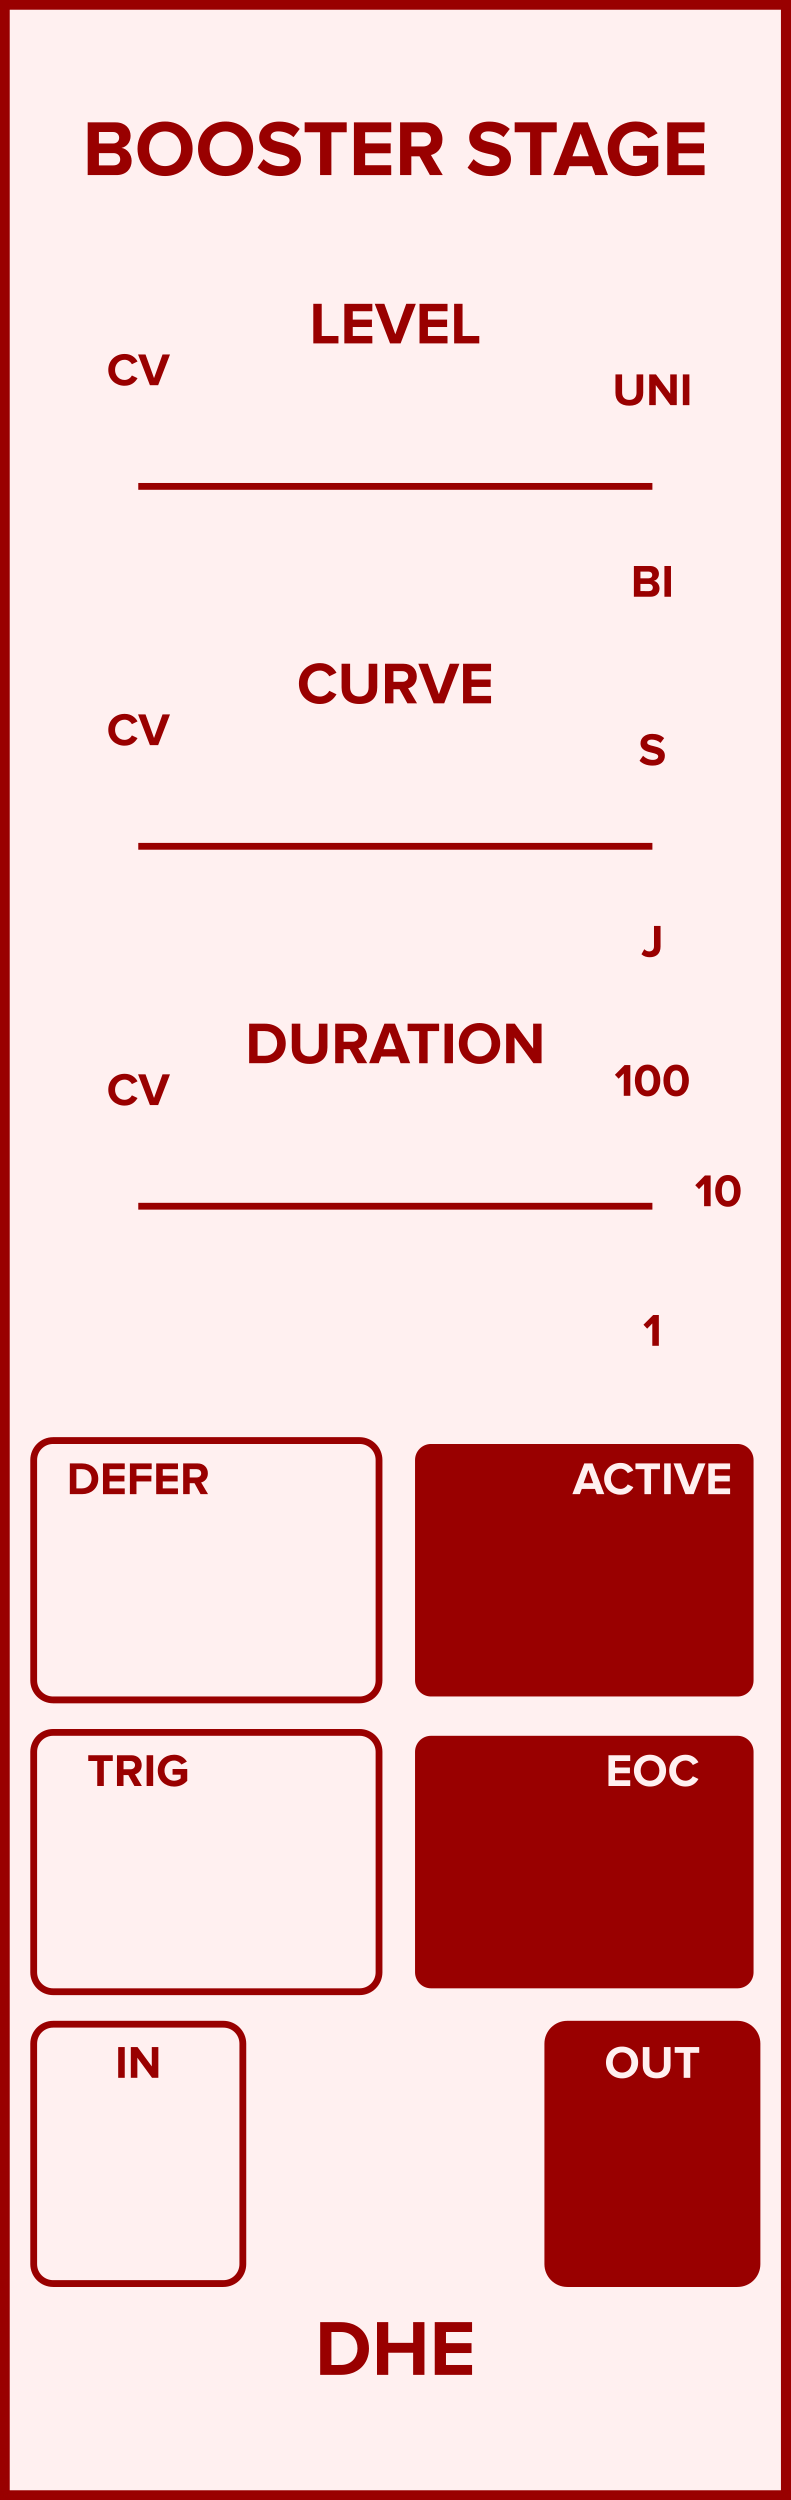
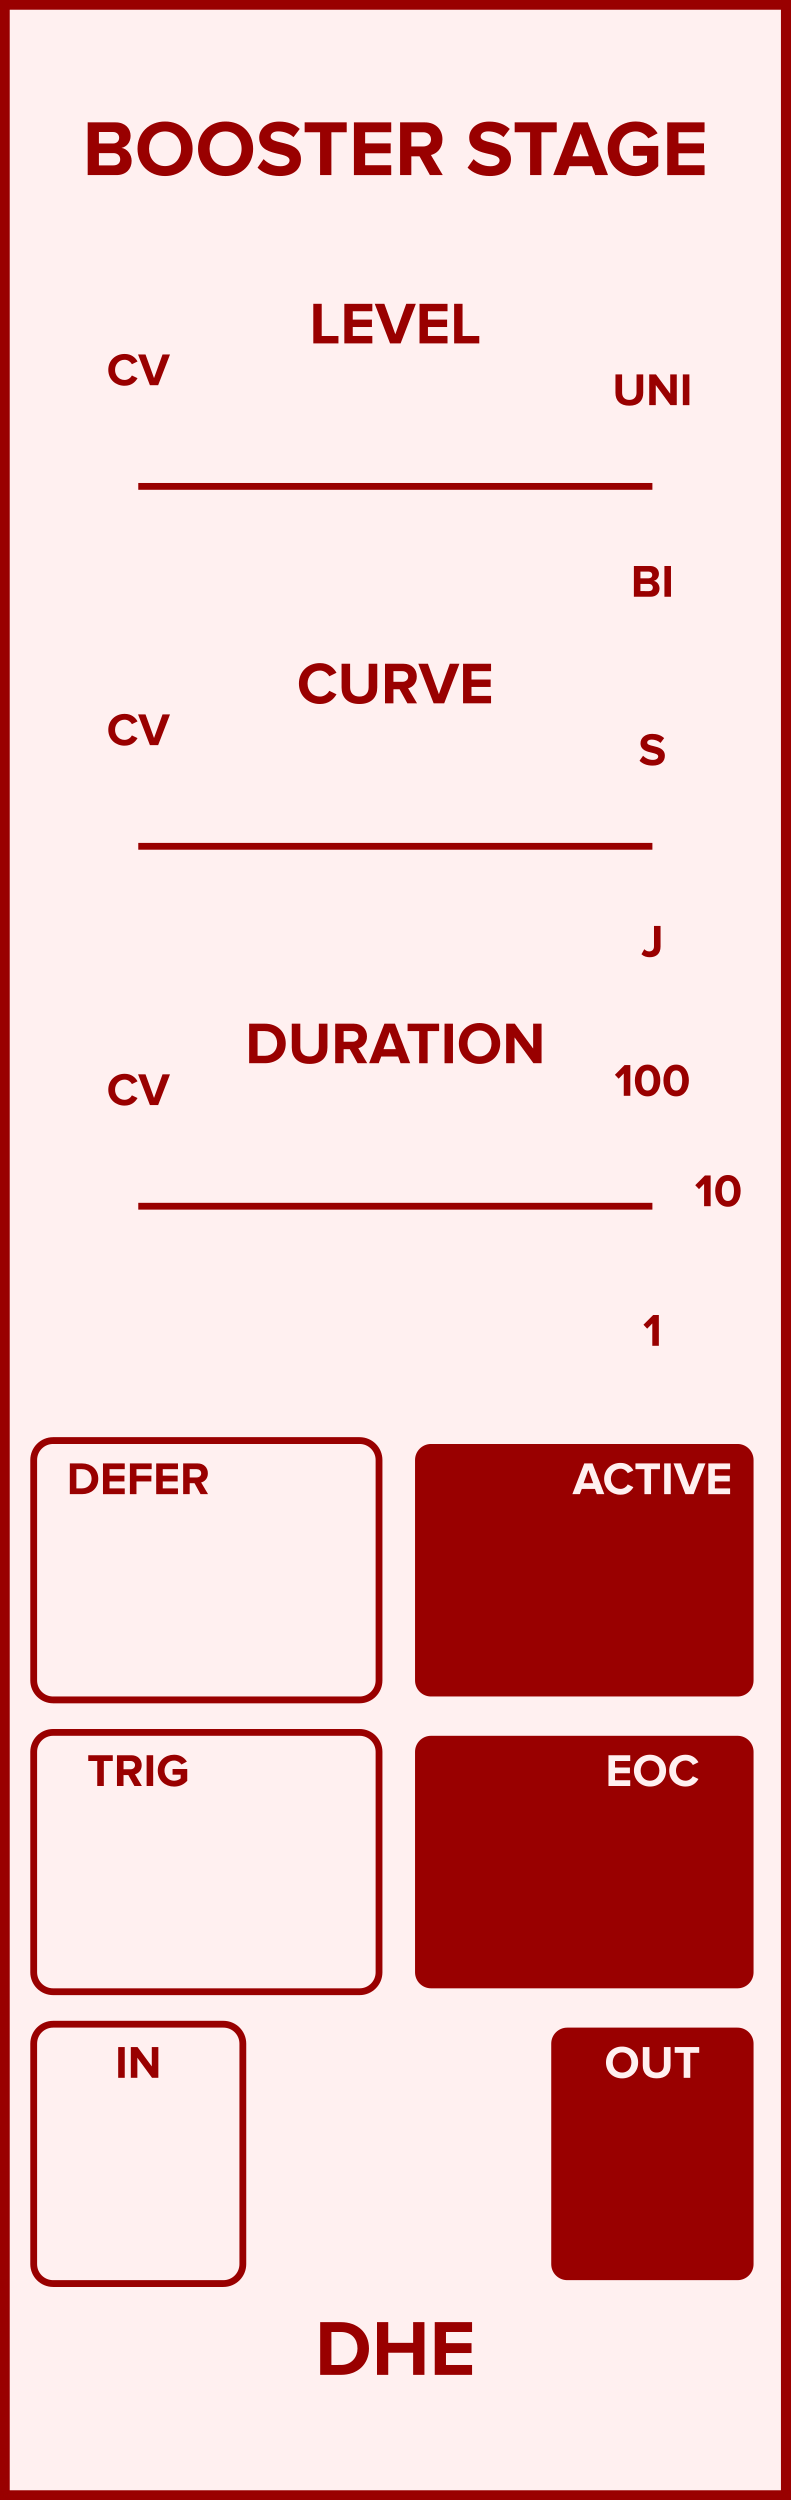
<svg xmlns="http://www.w3.org/2000/svg" id="svg66" height="379.429" width="120.0" version="1.1">
  <defs id="defs70" />
  <g id="g64" transform="scale(2.952756)">
    <path id="rect2" d="M 0,0 H 40.64 V 128.5 H 0 Z" style="fill:#fff0f0;stroke:#990000;stroke-width:1" />
    <g id="text4" style="font-weight:bold;font-size:4.064px;font-family:'Proxima Nova';text-anchor:middle;fill:#990000" aria-label="BOOSTER STAGE">
      <path id="path75" style="font-weight:bold;font-size:4.064px;font-family:'Proxima Nova';text-anchor:middle;fill:#990000" d="m 4.507,9 h 1.471 c 0.516,0 0.788,-0.325 0.788,-0.732 0,-0.341 -0.232,-0.622 -0.52,-0.666 0.256,-0.053 0.467,-0.28 0.467,-0.622 0,-0.362 -0.264,-0.691 -0.78,-0.691 h -1.426 z m 0.577,-1.626 v -0.589 h 0.723 c 0.195,0 0.317,0.126 0.317,0.297 0,0.171 -0.122,0.293 -0.317,0.293 z m 0,1.126 v -0.63 h 0.744 c 0.228,0 0.35,0.146 0.35,0.317 0,0.195 -0.13,0.313 -0.35,0.313 z" />
      <path id="path77" style="font-weight:bold;font-size:4.064px;font-family:'Proxima Nova';text-anchor:middle;fill:#990000" d="m 7.068,7.647 c 0,0.817 0.597,1.402 1.414,1.402 0.821,0 1.418,-0.585 1.418,-1.402 0,-0.817 -0.597,-1.402 -1.418,-1.402 -0.817,0 -1.414,0.585 -1.414,1.402 z m 2.239,0 c 0,0.504 -0.325,0.89 -0.825,0.89 -0.5,0 -0.821,-0.386 -0.821,-0.89 0,-0.508 0.321,-0.89 0.821,-0.89 0.5,0 0.825,0.382 0.825,0.89 z" />
      <path id="path79" style="font-weight:bold;font-size:4.064px;font-family:'Proxima Nova';text-anchor:middle;fill:#990000" d="m 10.179,7.647 c 0,0.817 0.597,1.402 1.414,1.402 0.821,0 1.418,-0.585 1.418,-1.402 0,-0.817 -0.597,-1.402 -1.418,-1.402 -0.817,0 -1.414,0.585 -1.414,1.402 z m 2.239,0 c 0,0.504 -0.325,0.89 -0.825,0.89 -0.5,0 -0.821,-0.386 -0.821,-0.89 0,-0.508 0.321,-0.89 0.821,-0.89 0.5,0 0.825,0.382 0.825,0.89 z" />
      <path id="path81" style="font-weight:bold;font-size:4.064px;font-family:'Proxima Nova';text-anchor:middle;fill:#990000" d="m 13.238,8.618 c 0.252,0.256 0.626,0.431 1.146,0.431 0.732,0 1.085,-0.374 1.085,-0.87 0,-0.614 -0.569,-0.748 -1.016,-0.853 -0.293,-0.069 -0.541,-0.126 -0.541,-0.301 0,-0.163 0.138,-0.272 0.386,-0.272 0.276,0 0.569,0.093 0.788,0.297 l 0.321,-0.423 c -0.268,-0.248 -0.626,-0.378 -1.057,-0.378 -0.638,0 -1.028,0.374 -1.028,0.825 0,0.618 0.569,0.74 1.012,0.841 0.297,0.073 0.549,0.13 0.549,0.329 0,0.154 -0.154,0.301 -0.471,0.301 -0.374,0 -0.671,-0.167 -0.862,-0.366 z" />
      <path id="path83" style="font-weight:bold;font-size:4.064px;font-family:'Proxima Nova';text-anchor:middle;fill:#990000" d="m 16.452,9 h 0.581 V 6.797 h 0.788 v -0.508 h -2.162 v 0.508 h 0.792 z" />
      <path id="path85" style="font-weight:bold;font-size:4.064px;font-family:'Proxima Nova';text-anchor:middle;fill:#990000" d="m 18.191,9 h 1.918 V 8.492 h -1.341 V 7.878 h 1.313 V 7.37 h -1.313 v -0.573 h 1.341 v -0.508 h -1.918 z" />
      <path id="path87" style="font-weight:bold;font-size:4.064px;font-family:'Proxima Nova';text-anchor:middle;fill:#990000" d="m 22.097,9 h 0.662 l -0.61,-1.032 c 0.293,-0.069 0.593,-0.325 0.593,-0.805 0,-0.504 -0.345,-0.874 -0.91,-0.874 H 20.564 V 9 H 21.142 V 8.037 h 0.423 z m 0.057,-1.837 c 0,0.228 -0.175,0.366 -0.406,0.366 H 21.142 V 6.797 h 0.606 c 0.232,0 0.406,0.138 0.406,0.366 z" />
      <path id="path89" style="font-weight:bold;font-size:4.064px;font-family:'Proxima Nova';text-anchor:middle;fill:#990000" d="m 24.033,8.618 c 0.252,0.256 0.626,0.431 1.146,0.431 0.732,0 1.085,-0.374 1.085,-0.87 0,-0.614 -0.569,-0.748 -1.016,-0.853 -0.293,-0.069 -0.541,-0.126 -0.541,-0.301 0,-0.163 0.138,-0.272 0.386,-0.272 0.276,0 0.569,0.093 0.788,0.297 l 0.321,-0.423 c -0.268,-0.248 -0.626,-0.378 -1.057,-0.378 -0.638,0 -1.028,0.374 -1.028,0.825 0,0.618 0.569,0.74 1.012,0.841 0.297,0.073 0.549,0.13 0.549,0.329 0,0.154 -0.154,0.301 -0.471,0.301 -0.374,0 -0.671,-0.167 -0.862,-0.366 z" />
      <path id="path91" style="font-weight:bold;font-size:4.064px;font-family:'Proxima Nova';text-anchor:middle;fill:#990000" d="m 27.247,9 h 0.581 V 6.797 h 0.788 v -0.508 h -2.162 v 0.508 h 0.792 z" />
      <path id="path93" style="font-weight:bold;font-size:4.064px;font-family:'Proxima Nova';text-anchor:middle;fill:#990000" d="M 30.594,9 H 31.252 L 30.208,6.289 H 29.484 L 28.436,9 h 0.658 l 0.171,-0.459 h 1.162 z M 29.846,6.866 30.268,8.033 H 29.423 Z" />
      <path id="path95" style="font-weight:bold;font-size:4.064px;font-family:'Proxima Nova';text-anchor:middle;fill:#990000" d="m 31.237,7.647 c 0,0.853 0.65,1.406 1.443,1.406 0.492,0 0.878,-0.203 1.154,-0.512 V 7.5 H 32.542 V 8.004 h 0.715 v 0.325 c -0.11,0.102 -0.337,0.207 -0.577,0.207 -0.492,0 -0.849,-0.378 -0.849,-0.89 0,-0.512 0.358,-0.89 0.849,-0.89 0.289,0 0.52,0.163 0.642,0.354 l 0.48,-0.26 c -0.203,-0.321 -0.557,-0.606 -1.122,-0.606 -0.792,0 -1.443,0.545 -1.443,1.402 z" />
      <path id="path97" style="font-weight:bold;font-size:4.064px;font-family:'Proxima Nova';text-anchor:middle;fill:#990000" d="m 34.296,9 h 1.918 V 8.492 h -1.341 V 7.878 h 1.313 V 7.37 h -1.313 v -0.573 h 1.341 v -0.508 h -1.918 z" />
    </g>
    <g id="text6" style="font-weight:bold;font-size:4.064px;font-family:'Proxima Nova';dominant-baseline:hanging;text-anchor:middle;fill:#990000" aria-label="DHE">
      <path id="path100" style="font-weight:bold;font-size:4.064px;font-family:'Proxima Nova';dominant-baseline:hanging;text-anchor:middle;fill:#990000" d="m 16.457,122.068 h 1.069 c 0.849,0 1.439,-0.536 1.439,-1.353 0,-0.817 -0.589,-1.357 -1.439,-1.357 h -1.069 z m 0.577,-0.508 v -1.695 h 0.492 c 0.557,0 0.849,0.37 0.849,0.849 0,0.459 -0.313,0.845 -0.849,0.845 z" />
      <path id="path102" style="font-weight:bold;font-size:4.064px;font-family:'Proxima Nova';dominant-baseline:hanging;text-anchor:middle;fill:#990000" d="m 21.235,122.068 h 0.581 v -2.711 h -0.581 v 1.065 h -1.28 v -1.065 h -0.577 v 2.711 h 0.577 v -1.138 h 1.28 z" />
      <path id="path104" style="font-weight:bold;font-size:4.064px;font-family:'Proxima Nova';dominant-baseline:hanging;text-anchor:middle;fill:#990000" d="m 22.346,122.068 h 1.918 v -0.508 h -1.341 v -0.614 h 1.313 v -0.508 h -1.313 v -0.573 h 1.341 v -0.508 H 22.346 Z" />
    </g>
    <path id="line8" d="M 7.107,25 H 33.533" style="stroke:#990000;stroke-width:0.35" />
    <g id="text10" style="font-weight:bold;font-size:2.371px;font-family:'Proxima Nova';text-anchor:middle;fill:#990000" aria-label="CV">
      <path id="path108" style="font-weight:bold;font-size:2.371px;font-family:'Proxima Nova';text-anchor:middle;fill:#990000" d="m 6.408,19.828 c 0.348,0 0.548,-0.192 0.661,-0.389 L 6.78,19.3 c -0.066,0.13 -0.209,0.23 -0.372,0.23 -0.287,0 -0.495,-0.22 -0.495,-0.519 0,-0.299 0.209,-0.519 0.495,-0.519 0.164,0 0.306,0.102 0.372,0.23 L 7.07,18.579 C 6.958,18.382 6.757,18.193 6.408,18.193 c -0.474,0 -0.842,0.332 -0.842,0.818 0,0.486 0.367,0.818 0.842,0.818 z" />
      <path id="path110" style="font-weight:bold;font-size:2.371px;font-family:'Proxima Nova';text-anchor:middle;fill:#990000" d="M 7.706,19.8 H 8.128 L 8.738,18.219 H 8.354 L 7.917,19.435 7.479,18.219 h -0.384 z" />
    </g>
    <g id="text12" style="font-weight:bold;font-size:3.048px;font-family:'Proxima Nova';text-anchor:middle;fill:#990000" aria-label="LEVEL">
      <path id="path113" style="font-weight:bold;font-size:3.048px;font-family:'Proxima Nova';text-anchor:middle;fill:#990000" d="m 16.104,17.65 h 1.292 v -0.381 h -0.86 v -1.652 h -0.433 z" />
      <path id="path115" style="font-weight:bold;font-size:3.048px;font-family:'Proxima Nova';text-anchor:middle;fill:#990000" d="m 17.699,17.65 h 1.439 v -0.381 h -1.006 v -0.46 h 0.985 v -0.381 h -0.985 v -0.43 h 1.006 v -0.381 h -1.439 z" />
      <path id="path117" style="font-weight:bold;font-size:3.048px;font-family:'Proxima Nova';text-anchor:middle;fill:#990000" d="m 20.049,17.65 h 0.543 l 0.783,-2.033 h -0.494 l -0.561,1.564 -0.564,-1.564 h -0.494 z" />
      <path id="path119" style="font-weight:bold;font-size:3.048px;font-family:'Proxima Nova';text-anchor:middle;fill:#990000" d="m 21.563,17.65 h 1.439 v -0.381 h -1.006 v -0.46 h 0.985 v -0.381 h -0.985 v -0.43 h 1.006 v -0.381 h -1.439 z" />
      <path id="path121" style="font-weight:bold;font-size:3.048px;font-family:'Proxima Nova';text-anchor:middle;fill:#990000" d="m 23.343,17.65 h 1.292 v -0.381 h -0.86 v -1.652 h -0.433 z" />
    </g>
    <g id="text14" style="font-weight:bold;font-size:2.371px;font-family:'Proxima Nova';text-anchor:middle;fill:#990000" aria-label="UNI">
      <path id="path124" style="font-weight:bold;font-size:2.371px;font-family:'Proxima Nova';text-anchor:middle;fill:#990000" d="m 31.634,20.194 c 0,0.389 0.232,0.659 0.714,0.659 0.481,0 0.714,-0.268 0.714,-0.661 v -0.948 h -0.344 v 0.939 c 0,0.22 -0.126,0.372 -0.37,0.372 -0.244,0 -0.372,-0.152 -0.372,-0.372 v -0.939 h -0.341 z" />
      <path id="path126" style="font-weight:bold;font-size:2.371px;font-family:'Proxima Nova';text-anchor:middle;fill:#990000" d="M 34.461,20.825 H 34.786 v -1.581 h -0.337 v 0.993 L 33.716,19.244 h -0.346 v 1.581 h 0.337 v -1.031 z" />
      <path id="path128" style="font-weight:bold;font-size:2.371px;font-family:'Proxima Nova';text-anchor:middle;fill:#990000" d="m 35.097,20.825 h 0.337 V 19.244 H 35.097 Z" />
    </g>
    <g id="text16" style="font-weight:bold;font-size:2.371px;font-family:'Proxima Nova';dominant-baseline:hanging;text-anchor:middle;fill:#990000" aria-label="BI">
      <path id="path131" style="font-weight:bold;font-size:2.371px;font-family:'Proxima Nova';dominant-baseline:hanging;text-anchor:middle;fill:#990000" d="m 32.581,30.673 h 0.858 c 0.301,0 0.46,-0.19 0.46,-0.427 0,-0.199 -0.135,-0.363 -0.303,-0.389 0.149,-0.031 0.273,-0.164 0.273,-0.363 0,-0.211 -0.154,-0.403 -0.455,-0.403 h -0.832 z m 0.337,-0.948 v -0.344 h 0.422 c 0.114,0 0.185,0.073 0.185,0.173 0,0.1 -0.071,0.171 -0.185,0.171 z m 0,0.657 v -0.367 h 0.434 c 0.133,0 0.204,0.085 0.204,0.185 0,0.114 -0.076,0.183 -0.204,0.183 z" />
      <path id="path133" style="font-weight:bold;font-size:2.371px;font-family:'Proxima Nova';dominant-baseline:hanging;text-anchor:middle;fill:#990000" d="m 34.151,30.673 h 0.337 v -1.581 h -0.337 z" />
    </g>
    <path id="line18" d="M 7.107,43.5 H 33.533" style="stroke:#990000;stroke-width:0.35" />
    <g id="text20" style="font-weight:bold;font-size:2.371px;font-family:'Proxima Nova';text-anchor:middle;fill:#990000" aria-label="CV">
      <path id="path137" style="font-weight:bold;font-size:2.371px;font-family:'Proxima Nova';text-anchor:middle;fill:#990000" d="m 6.408,38.328 c 0.348,0 0.548,-0.192 0.661,-0.389 L 6.78,37.8 c -0.066,0.13 -0.209,0.23 -0.372,0.23 -0.287,0 -0.495,-0.22 -0.495,-0.519 0,-0.299 0.209,-0.519 0.495,-0.519 0.164,0 0.306,0.102 0.372,0.23 L 7.07,37.079 C 6.958,36.882 6.757,36.693 6.408,36.693 c -0.474,0 -0.842,0.332 -0.842,0.818 0,0.486 0.367,0.818 0.842,0.818 z" />
      <path id="path139" style="font-weight:bold;font-size:2.371px;font-family:'Proxima Nova';text-anchor:middle;fill:#990000" d="M 7.706,38.3 H 8.128 L 8.738,36.719 H 8.354 L 7.917,37.935 7.479,36.719 h -0.384 z" />
    </g>
    <g id="text22" style="font-weight:bold;font-size:3.048px;font-family:'Proxima Nova';text-anchor:middle;fill:#990000" aria-label="CURVE">
      <path id="path142" style="font-weight:bold;font-size:3.048px;font-family:'Proxima Nova';text-anchor:middle;fill:#990000" d="m 16.446,36.187 c 0.448,0 0.704,-0.247 0.85,-0.5 l -0.372,-0.18 c -0.085,0.168 -0.268,0.296 -0.479,0.296 -0.369,0 -0.637,-0.283 -0.637,-0.668 0,-0.384 0.268,-0.668 0.637,-0.668 0.21,0 0.393,0.131 0.479,0.296 l 0.372,-0.183 c -0.143,-0.253 -0.402,-0.497 -0.85,-0.497 -0.61,0 -1.082,0.427 -1.082,1.052 0,0.625 0.472,1.052 1.082,1.052 z" />
      <path id="path144" style="font-weight:bold;font-size:3.048px;font-family:'Proxima Nova';text-anchor:middle;fill:#990000" d="m 17.557,35.339 c 0,0.5 0.299,0.847 0.917,0.847 0.619,0 0.917,-0.344 0.917,-0.85 v -1.219 h -0.442 v 1.207 c 0,0.283 -0.162,0.479 -0.475,0.479 -0.314,0 -0.479,-0.195 -0.479,-0.479 v -1.207 h -0.439 z" />
      <path id="path146" style="font-weight:bold;font-size:3.048px;font-family:'Proxima Nova';text-anchor:middle;fill:#990000" d="m 20.938,36.15 h 0.497 l -0.457,-0.774 c 0.219,-0.052 0.445,-0.244 0.445,-0.604 0,-0.378 -0.259,-0.655 -0.683,-0.655 h -0.951 v 2.033 h 0.433 v -0.722 h 0.317 z m 0.043,-1.378 c 0,0.171 -0.131,0.274 -0.305,0.274 h -0.454 v -0.549 h 0.454 c 0.174,0 0.305,0.104 0.305,0.274 z" />
      <path id="path148" style="font-weight:bold;font-size:3.048px;font-family:'Proxima Nova';text-anchor:middle;fill:#990000" d="m 22.288,36.15 h 0.543 l 0.783,-2.033 h -0.494 l -0.561,1.564 -0.564,-1.564 h -0.494 z" />
      <path id="path150" style="font-weight:bold;font-size:3.048px;font-family:'Proxima Nova';text-anchor:middle;fill:#990000" d="m 23.801,36.15 h 1.439 v -0.381 h -1.006 v -0.46 h 0.985 v -0.381 h -0.985 v -0.43 h 1.006 v -0.381 H 23.801 Z" />
    </g>
    <g id="text24" style="font-weight:bold;font-size:2.371px;font-family:'Proxima Nova';text-anchor:middle;fill:#990000" aria-label="S">
      <path id="path153" style="font-weight:bold;font-size:2.371px;font-family:'Proxima Nova';text-anchor:middle;fill:#990000" d="m 32.872,39.102 c 0.147,0.149 0.365,0.251 0.669,0.251 0.427,0 0.633,-0.218 0.633,-0.507 0,-0.358 -0.332,-0.436 -0.593,-0.498 -0.171,-0.04 -0.315,-0.073 -0.315,-0.175 0,-0.095 0.081,-0.159 0.225,-0.159 0.161,0 0.332,0.055 0.46,0.173 l 0.187,-0.247 c -0.156,-0.145 -0.365,-0.22 -0.616,-0.22 -0.372,0 -0.6,0.218 -0.6,0.481 0,0.36 0.332,0.431 0.59,0.491 0.173,0.043 0.32,0.076 0.32,0.192 0,0.09 -0.09,0.175 -0.275,0.175 -0.218,0 -0.391,-0.097 -0.503,-0.213 z" />
    </g>
    <g id="text26" style="font-weight:bold;font-size:2.371px;font-family:'Proxima Nova';dominant-baseline:hanging;text-anchor:middle;fill:#990000" aria-label="J">
      <path id="path156" style="font-weight:bold;font-size:2.371px;font-family:'Proxima Nova';dominant-baseline:hanging;text-anchor:middle;fill:#990000" d="m 32.971,49.048 c 0.114,0.111 0.266,0.154 0.424,0.154 0.325,0 0.557,-0.173 0.557,-0.548 v -1.062 h -0.337 v 1.057 c 0,0.154 -0.097,0.254 -0.247,0.254 -0.109,0 -0.19,-0.055 -0.251,-0.114 z" />
    </g>
    <path id="line28" d="M 7.107,62 H 33.533" style="stroke:#990000;stroke-width:0.35" />
    <g id="text30" style="font-weight:bold;font-size:2.371px;font-family:'Proxima Nova';text-anchor:middle;fill:#990000" aria-label="CV">
      <path id="path160" style="font-weight:bold;font-size:2.371px;font-family:'Proxima Nova';text-anchor:middle;fill:#990000" d="m 6.408,56.828 c 0.348,0 0.548,-0.192 0.661,-0.389 L 6.78,56.3 c -0.066,0.13 -0.209,0.23 -0.372,0.23 -0.287,0 -0.495,-0.22 -0.495,-0.519 0,-0.299 0.209,-0.519 0.495,-0.519 0.164,0 0.306,0.102 0.372,0.23 L 7.07,55.579 C 6.958,55.382 6.757,55.193 6.408,55.193 c -0.474,0 -0.842,0.332 -0.842,0.818 0,0.486 0.367,0.818 0.842,0.818 z" />
      <path id="path162" style="font-weight:bold;font-size:2.371px;font-family:'Proxima Nova';text-anchor:middle;fill:#990000" d="M 7.706,56.8 H 8.128 L 8.738,55.219 H 8.354 L 7.917,56.435 7.479,55.219 h -0.384 z" />
    </g>
    <g id="text32" style="font-weight:bold;font-size:3.048px;font-family:'Proxima Nova';text-anchor:middle;fill:#990000" aria-label="DURATION">
      <path id="path165" style="font-weight:bold;font-size:3.048px;font-family:'Proxima Nova';text-anchor:middle;fill:#990000" d="m 12.806,54.65 h 0.802 c 0.637,0 1.079,-0.402 1.079,-1.015 0,-0.613 -0.442,-1.018 -1.079,-1.018 h -0.802 z m 0.433,-0.381 v -1.271 h 0.369 c 0.418,0 0.637,0.277 0.637,0.637 0,0.344 -0.235,0.634 -0.637,0.634 z" />
      <path id="path167" style="font-weight:bold;font-size:3.048px;font-family:'Proxima Nova';text-anchor:middle;fill:#990000" d="m 14.997,53.839 c 0,0.5 0.299,0.847 0.917,0.847 0.619,0 0.917,-0.344 0.917,-0.85 v -1.219 h -0.442 v 1.207 c 0,0.283 -0.162,0.479 -0.475,0.479 -0.314,0 -0.479,-0.195 -0.479,-0.479 v -1.207 h -0.439 z" />
      <path id="path169" style="font-weight:bold;font-size:3.048px;font-family:'Proxima Nova';text-anchor:middle;fill:#990000" d="M 18.378,54.65 H 18.875 L 18.418,53.876 c 0.219,-0.052 0.445,-0.244 0.445,-0.604 0,-0.378 -0.259,-0.655 -0.683,-0.655 h -0.951 v 2.033 h 0.433 v -0.722 h 0.317 z m 0.043,-1.378 c 0,0.171 -0.131,0.274 -0.305,0.274 h -0.454 v -0.549 h 0.454 c 0.174,0 0.305,0.104 0.305,0.274 z" />
      <path id="path171" style="font-weight:bold;font-size:3.048px;font-family:'Proxima Nova';text-anchor:middle;fill:#990000" d="m 20.59,54.65 h 0.494 l -0.783,-2.033 h -0.543 l -0.786,2.033 h 0.494 l 0.128,-0.344 h 0.872 z m -0.561,-1.6 0.317,0.875 h -0.634 z" />
      <path id="path173" style="font-weight:bold;font-size:3.048px;font-family:'Proxima Nova';text-anchor:middle;fill:#990000" d="m 21.544,54.65 h 0.436 v -1.652 h 0.591 v -0.381 H 20.95 v 0.381 h 0.594 z" />
      <path id="path175" style="font-weight:bold;font-size:3.048px;font-family:'Proxima Nova';text-anchor:middle;fill:#990000" d="m 22.849,54.65 h 0.433 v -2.033 h -0.433 z" />
      <path id="path177" style="font-weight:bold;font-size:3.048px;font-family:'Proxima Nova';text-anchor:middle;fill:#990000" d="m 23.585,53.635 c 0,0.613 0.448,1.052 1.061,1.052 0.616,0 1.064,-0.439 1.064,-1.052 0,-0.613 -0.448,-1.052 -1.064,-1.052 -0.613,0 -1.061,0.439 -1.061,1.052 z m 1.679,0 c 0,0.378 -0.244,0.668 -0.619,0.668 -0.375,0 -0.616,-0.29 -0.616,-0.668 0,-0.381 0.241,-0.668 0.616,-0.668 0.375,0 0.619,0.287 0.619,0.668 z" />
      <path id="path179" style="font-weight:bold;font-size:3.048px;font-family:'Proxima Nova';text-anchor:middle;fill:#990000" d="m 27.418,54.65 h 0.418 v -2.033 h -0.433 v 1.277 L 26.461,52.617 h -0.445 v 2.033 h 0.433 v -1.326 z" />
    </g>
    <g id="text34" style="font-weight:bold;font-size:2.371px;font-family:'Proxima Nova';text-anchor:middle;fill:#990000" aria-label="100">
      <path id="path182" style="font-weight:bold;font-size:2.371px;font-family:'Proxima Nova';text-anchor:middle;fill:#990000" d="m 32.061,56.325 h 0.337 v -1.581 h -0.294 l -0.498,0.5 0.192,0.202 0.263,-0.268 z" />
      <path id="path184" style="font-weight:bold;font-size:2.371px;font-family:'Proxima Nova';text-anchor:middle;fill:#990000" d="m 32.632,55.536 c 0,0.408 0.202,0.818 0.654,0.818 0.45,0 0.654,-0.41 0.654,-0.818 0,-0.408 -0.204,-0.816 -0.654,-0.816 -0.453,0 -0.654,0.408 -0.654,0.816 z m 0.965,0 c 0,0.292 -0.085,0.519 -0.311,0.519 -0.228,0 -0.313,-0.228 -0.313,-0.519 0,-0.292 0.085,-0.517 0.313,-0.517 0.225,0 0.311,0.225 0.311,0.517 z" />
      <path id="path186" style="font-weight:bold;font-size:2.371px;font-family:'Proxima Nova';text-anchor:middle;fill:#990000" d="m 34.1,55.536 c 0,0.408 0.202,0.818 0.654,0.818 0.45,0 0.654,-0.41 0.654,-0.818 0,-0.408 -0.204,-0.816 -0.654,-0.816 -0.453,0 -0.654,0.408 -0.654,0.816 z m 0.965,0 c 0,0.292 -0.085,0.519 -0.311,0.519 -0.228,0 -0.313,-0.228 -0.313,-0.519 0,-0.292 0.085,-0.517 0.313,-0.517 0.225,0 0.311,0.225 0.311,0.517 z" />
    </g>
    <g id="text36" style="font-weight:bold;font-size:2.371px;font-family:'Proxima Nova';dominant-baseline:hanging;text-anchor:middle;fill:#990000" aria-label="1">
      <path id="path189" style="font-weight:bold;font-size:2.371px;font-family:'Proxima Nova';dominant-baseline:hanging;text-anchor:middle;fill:#990000" d="m 33.528,69.173 h 0.337 V 67.592 h -0.294 l -0.498,0.5 0.192,0.202 0.263,-0.268 z" />
    </g>
    <g id="text38" style="font-weight:bold;font-size:2.371px;font-family:'Proxima Nova';fill:#990000" aria-label="10">
      <path id="path192" style="font-weight:bold;font-size:2.371px;font-family:'Proxima Nova';fill:#990000" d="m 36.19,62 h 0.337 v -1.581 h -0.294 l -0.498,0.5 0.192,0.202 0.263,-0.268 z" />
      <path id="path194" style="font-weight:bold;font-size:2.371px;font-family:'Proxima Nova';fill:#990000" d="m 36.761,61.211 c 0,0.408 0.202,0.818 0.654,0.818 0.45,0 0.654,-0.41 0.654,-0.818 0,-0.408 -0.204,-0.816 -0.654,-0.816 -0.453,0 -0.654,0.408 -0.654,0.816 z m 0.965,0 c 0,0.292 -0.085,0.519 -0.311,0.519 -0.228,0 -0.313,-0.228 -0.313,-0.519 0,-0.292 0.085,-0.517 0.313,-0.517 0.225,0 0.311,0.225 0.311,0.517 z" />
    </g>
    <path id="rect40" d="M 2.732,74.045 H 18.482 c 0.554,0 1,0.446 1,1 V 86.375 c 0,0.554 -0.446,1 -1,1 H 2.732 c -0.554,0 -1,-0.446 -1,-1 V 75.045 c 0,-0.554 0.446,-1 1,-1 z" style="fill:#fff0f0;stroke:#990000;stroke-width:0.35" />
    <g id="text42" style="font-weight:bold;font-size:2.371px;font-family:'Proxima Nova';text-anchor:middle;fill:#990000" aria-label="DEFER">
      <path id="path198" style="font-weight:bold;font-size:2.371px;font-family:'Proxima Nova';text-anchor:middle;fill:#990000" d="m 3.589,76.8 h 0.623 c 0.495,0 0.839,-0.313 0.839,-0.789 0,-0.477 -0.344,-0.792 -0.839,-0.792 H 3.589 Z M 3.926,76.504 v -0.989 h 0.287 c 0.325,0 0.495,0.216 0.495,0.495 0,0.268 -0.183,0.493 -0.495,0.493 z" />
      <path id="path200" style="font-weight:bold;font-size:2.371px;font-family:'Proxima Nova';text-anchor:middle;fill:#990000" d="M 5.293,76.8 H 6.412 V 76.504 h -0.782 V 76.146 H 6.395 V 75.849 H 5.63 v -0.334 h 0.782 V 75.219 H 5.293 Z" />
      <path id="path202" style="font-weight:bold;font-size:2.371px;font-family:'Proxima Nova';text-anchor:middle;fill:#990000" d="M 6.677,76.8 H 7.014 V 76.146 H 7.78 V 75.849 H 7.014 v -0.334 h 0.782 V 75.219 H 6.677 Z" />
      <path id="path204" style="font-weight:bold;font-size:2.371px;font-family:'Proxima Nova';text-anchor:middle;fill:#990000" d="M 8.029,76.8 H 9.148 V 76.504 h -0.782 V 76.146 H 9.132 V 75.849 H 8.366 v -0.334 h 0.782 V 75.219 H 8.029 Z" />
      <path id="path206" style="font-weight:bold;font-size:2.371px;font-family:'Proxima Nova';text-anchor:middle;fill:#990000" d="m 10.308,76.8 h 0.386 l -0.356,-0.602 c 0.171,-0.04 0.346,-0.19 0.346,-0.469 0,-0.294 -0.202,-0.51 -0.531,-0.51 H 9.414 v 1.581 h 0.337 v -0.562 h 0.247 z m 0.033,-1.072 c 0,0.133 -0.102,0.213 -0.237,0.213 H 9.75 v -0.427 h 0.353 c 0.135,0 0.237,0.081 0.237,0.213 z" />
    </g>
    <path id="rect44" d="m 22.158,74.045 h 15.75 c 0.554,0 1,0.446 1,1 V 86.375 c 0,0.554 -0.446,1 -1,1 h -15.75 c -0.554,0 -1,-0.446 -1,-1 V 75.045 c 0,-0.554 0.446,-1 1,-1 z" style="fill:#990000;stroke:#fff0f0;stroke-width:0.35" />
    <g id="text46" style="font-weight:bold;font-size:2.371px;font-family:'Proxima Nova';text-anchor:middle;fill:#fff0f0" aria-label="ACTIVE">
      <path id="path210" style="font-weight:bold;font-size:2.371px;font-family:'Proxima Nova';text-anchor:middle;fill:#fff0f0" d="m 30.678,76.8 h 0.384 l -0.609,-1.581 h -0.422 l -0.612,1.581 h 0.384 l 0.1,-0.268 h 0.678 z m -0.436,-1.245 0.247,0.68 h -0.493 z" />
      <path id="path212" style="font-weight:bold;font-size:2.371px;font-family:'Proxima Nova';text-anchor:middle;fill:#fff0f0" d="m 31.895,76.828 c 0.348,0 0.548,-0.192 0.661,-0.389 l -0.289,-0.14 c -0.066,0.13 -0.209,0.23 -0.372,0.23 -0.287,0 -0.495,-0.22 -0.495,-0.519 0,-0.299 0.209,-0.519 0.495,-0.519 0.164,0 0.306,0.102 0.372,0.23 l 0.289,-0.142 c -0.111,-0.197 -0.313,-0.386 -0.661,-0.386 -0.474,0 -0.842,0.332 -0.842,0.818 0,0.486 0.367,0.818 0.842,0.818 z" />
      <path id="path214" style="font-weight:bold;font-size:2.371px;font-family:'Proxima Nova';text-anchor:middle;fill:#fff0f0" d="m 33.124,76.8 h 0.339 v -1.285 h 0.46 v -0.296 h -1.261 v 0.296 h 0.462 z" />
      <path id="path216" style="font-weight:bold;font-size:2.371px;font-family:'Proxima Nova';text-anchor:middle;fill:#fff0f0" d="m 34.139,76.8 h 0.337 v -1.581 h -0.337 z" />
      <path id="path218" style="font-weight:bold;font-size:2.371px;font-family:'Proxima Nova';text-anchor:middle;fill:#fff0f0" d="m 35.23,76.8 h 0.422 l 0.609,-1.581 H 35.878 L 35.441,76.435 35.003,75.219 h -0.384 z" />
      <path id="path220" style="font-weight:bold;font-size:2.371px;font-family:'Proxima Nova';text-anchor:middle;fill:#fff0f0" d="m 36.408,76.8 h 1.119 V 76.504 h -0.782 v -0.358 h 0.766 v -0.296 h -0.766 v -0.334 h 0.782 v -0.296 h -1.119 z" />
    </g>
    <path id="rect48" d="M 2.732,89.045 H 18.482 c 0.554,0 1,0.446 1,1 V 101.375 c 0,0.554 -0.446,1 -1,1 H 2.732 c -0.554,0 -1,-0.446 -1,-1 V 90.045 c 0,-0.554 0.446,-1 1,-1 z" style="fill:#fff0f0;stroke:#990000;stroke-width:0.35" />
    <g id="text50" style="font-weight:bold;font-size:2.371px;font-family:'Proxima Nova';text-anchor:middle;fill:#990000" aria-label="TRIG">
      <path id="path224" style="font-weight:bold;font-size:2.371px;font-family:'Proxima Nova';text-anchor:middle;fill:#990000" d="M 4.998,91.8 H 5.337 V 90.515 H 5.797 V 90.219 H 4.536 v 0.296 h 0.462 z" />
      <path id="path226" style="font-weight:bold;font-size:2.371px;font-family:'Proxima Nova';text-anchor:middle;fill:#990000" d="m 6.907,91.8 h 0.386 l -0.356,-0.602 c 0.171,-0.04 0.346,-0.19 0.346,-0.469 0,-0.294 -0.202,-0.51 -0.531,-0.51 h -0.74 v 1.581 h 0.337 v -0.562 h 0.247 z m 0.033,-1.072 c 0,0.133 -0.102,0.213 -0.237,0.213 H 6.35 v -0.427 h 0.353 c 0.135,0 0.237,0.081 0.237,0.213 z" />
      <path id="path228" style="font-weight:bold;font-size:2.371px;font-family:'Proxima Nova';text-anchor:middle;fill:#990000" d="M 7.536,91.8 H 7.873 V 90.219 H 7.536 Z" />
      <path id="path230" style="font-weight:bold;font-size:2.371px;font-family:'Proxima Nova';text-anchor:middle;fill:#990000" d="m 8.109,91.011 c 0,0.498 0.379,0.82 0.842,0.82 0.287,0 0.512,-0.119 0.673,-0.299 V 90.925 H 8.87 v 0.294 h 0.417 v 0.19 c -0.064,0.059 -0.197,0.121 -0.337,0.121 -0.287,0 -0.495,-0.22 -0.495,-0.519 0,-0.299 0.209,-0.519 0.495,-0.519 0.168,0 0.303,0.095 0.375,0.206 L 9.605,90.546 c -0.119,-0.187 -0.325,-0.353 -0.654,-0.353 -0.462,0 -0.842,0.318 -0.842,0.818 z" />
    </g>
    <path id="rect52" d="m 22.158,89.045 h 15.75 c 0.554,0 1,0.446 1,1 V 101.375 c 0,0.554 -0.446,1 -1,1 h -15.75 c -0.554,0 -1,-0.446 -1,-1 V 90.045 c 0,-0.554 0.446,-1 1,-1 z" style="fill:#990000;stroke:#fff0f0;stroke-width:0.35" />
    <g id="text54" style="font-weight:bold;font-size:2.371px;font-family:'Proxima Nova';text-anchor:middle;fill:#fff0f0" aria-label="EOC">
      <path id="path234" style="font-weight:bold;font-size:2.371px;font-family:'Proxima Nova';text-anchor:middle;fill:#fff0f0" d="m 31.275,91.8 h 1.119 V 91.504 h -0.782 v -0.358 h 0.766 v -0.296 h -0.766 v -0.334 h 0.782 v -0.296 h -1.119 z" />
      <path id="path236" style="font-weight:bold;font-size:2.371px;font-family:'Proxima Nova';text-anchor:middle;fill:#fff0f0" d="m 32.584,91.011 c 0,0.477 0.348,0.818 0.825,0.818 0.479,0 0.827,-0.341 0.827,-0.818 0,-0.477 -0.348,-0.818 -0.827,-0.818 -0.477,0 -0.825,0.341 -0.825,0.818 z m 1.306,0 c 0,0.294 -0.19,0.519 -0.481,0.519 -0.292,0 -0.479,-0.225 -0.479,-0.519 0,-0.296 0.187,-0.519 0.479,-0.519 0.292,0 0.481,0.223 0.481,0.519 z" />
      <path id="path238" style="font-weight:bold;font-size:2.371px;font-family:'Proxima Nova';text-anchor:middle;fill:#fff0f0" d="m 35.24,91.828 c 0.348,0 0.548,-0.192 0.661,-0.389 l -0.289,-0.14 c -0.066,0.13 -0.209,0.23 -0.372,0.23 -0.287,0 -0.495,-0.22 -0.495,-0.519 0,-0.299 0.209,-0.519 0.495,-0.519 0.164,0 0.306,0.102 0.372,0.23 l 0.289,-0.142 c -0.111,-0.197 -0.313,-0.386 -0.661,-0.386 -0.474,0 -0.842,0.332 -0.842,0.818 0,0.486 0.367,0.818 0.842,0.818 z" />
    </g>
    <path id="rect56" d="m 2.732,104.045 h 8.75 c 0.554,0 1,0.446 1,1 v 11.33 c 0,0.554 -0.446,1 -1,1 H 2.732 c -0.554,0 -1,-0.446 -1,-1 v -11.33 c 0,-0.554 0.446,-1 1,-1 z" style="fill:#fff0f0;stroke:#990000;stroke-width:0.35" />
    <g id="text58" style="font-weight:bold;font-size:2.371px;font-family:'Proxima Nova';text-anchor:middle;fill:#990000" aria-label="IN">
      <path id="path242" style="font-weight:bold;font-size:2.371px;font-family:'Proxima Nova';text-anchor:middle;fill:#990000" d="m 6.075,106.8 h 0.337 v -1.581 H 6.075 Z" />
      <path id="path244" style="font-weight:bold;font-size:2.371px;font-family:'Proxima Nova';text-anchor:middle;fill:#990000" d="m 7.814,106.8 h 0.325 v -1.581 H 7.802 v 0.993 l -0.733,-0.993 H 6.724 V 106.8 H 7.06 v -1.031 z" />
    </g>
-     <path id="rect60" d="m 29.158,104.045 h 8.75 c 0.554,0 1,0.446 1,1 v 11.33 c 0,0.554 -0.446,1 -1,1 h -8.75 c -0.554,0 -1,-0.446 -1,-1 v -11.33 c 0,-0.554 0.446,-1 1,-1 z" style="fill:#990000;stroke:#990000;stroke-width:0.35" />
+     <path id="rect60" d="m 29.158,104.045 h 8.75 c 0.554,0 1,0.446 1,1 v 11.33 c 0,0.554 -0.446,1 -1,1 h -8.75 c -0.554,0 -1,-0.446 -1,-1 v -11.33 c 0,-0.554 0.446,-1 1,-1 z" style="fill:#990000;stroke:#fff0f0;stroke-width:0.35" />
    <g id="text62" style="font-weight:bold;font-size:2.371px;font-family:'Proxima Nova';text-anchor:middle;fill:#fff0f0" aria-label="OUT">
      <path id="path248" style="font-weight:bold;font-size:2.371px;font-family:'Proxima Nova';text-anchor:middle;fill:#fff0f0" d="m 31.148,106.011 c 0,0.477 0.348,0.818 0.825,0.818 0.479,0 0.827,-0.341 0.827,-0.818 0,-0.476 -0.348,-0.818 -0.827,-0.818 -0.477,0 -0.825,0.341 -0.825,0.818 z m 1.306,0 c 0,0.294 -0.19,0.519 -0.481,0.519 -0.292,0 -0.479,-0.225 -0.479,-0.519 0,-0.296 0.187,-0.519 0.479,-0.519 0.292,0 0.481,0.223 0.481,0.519 z" />
      <path id="path250" style="font-weight:bold;font-size:2.371px;font-family:'Proxima Nova';text-anchor:middle;fill:#fff0f0" d="m 33.039,106.169 c 0,0.389 0.232,0.659 0.714,0.659 0.481,0 0.714,-0.268 0.714,-0.661 v -0.948 h -0.344 v 0.939 c 0,0.22 -0.126,0.372 -0.37,0.372 -0.244,0 -0.372,-0.152 -0.372,-0.372 v -0.939 h -0.341 z" />
      <path id="path252" style="font-weight:bold;font-size:2.371px;font-family:'Proxima Nova';text-anchor:middle;fill:#fff0f0" d="m 35.141,106.8 h 0.339 v -1.285 h 0.46 v -0.296 h -1.261 v 0.296 h 0.462 z" />
    </g>
  </g>
</svg>
